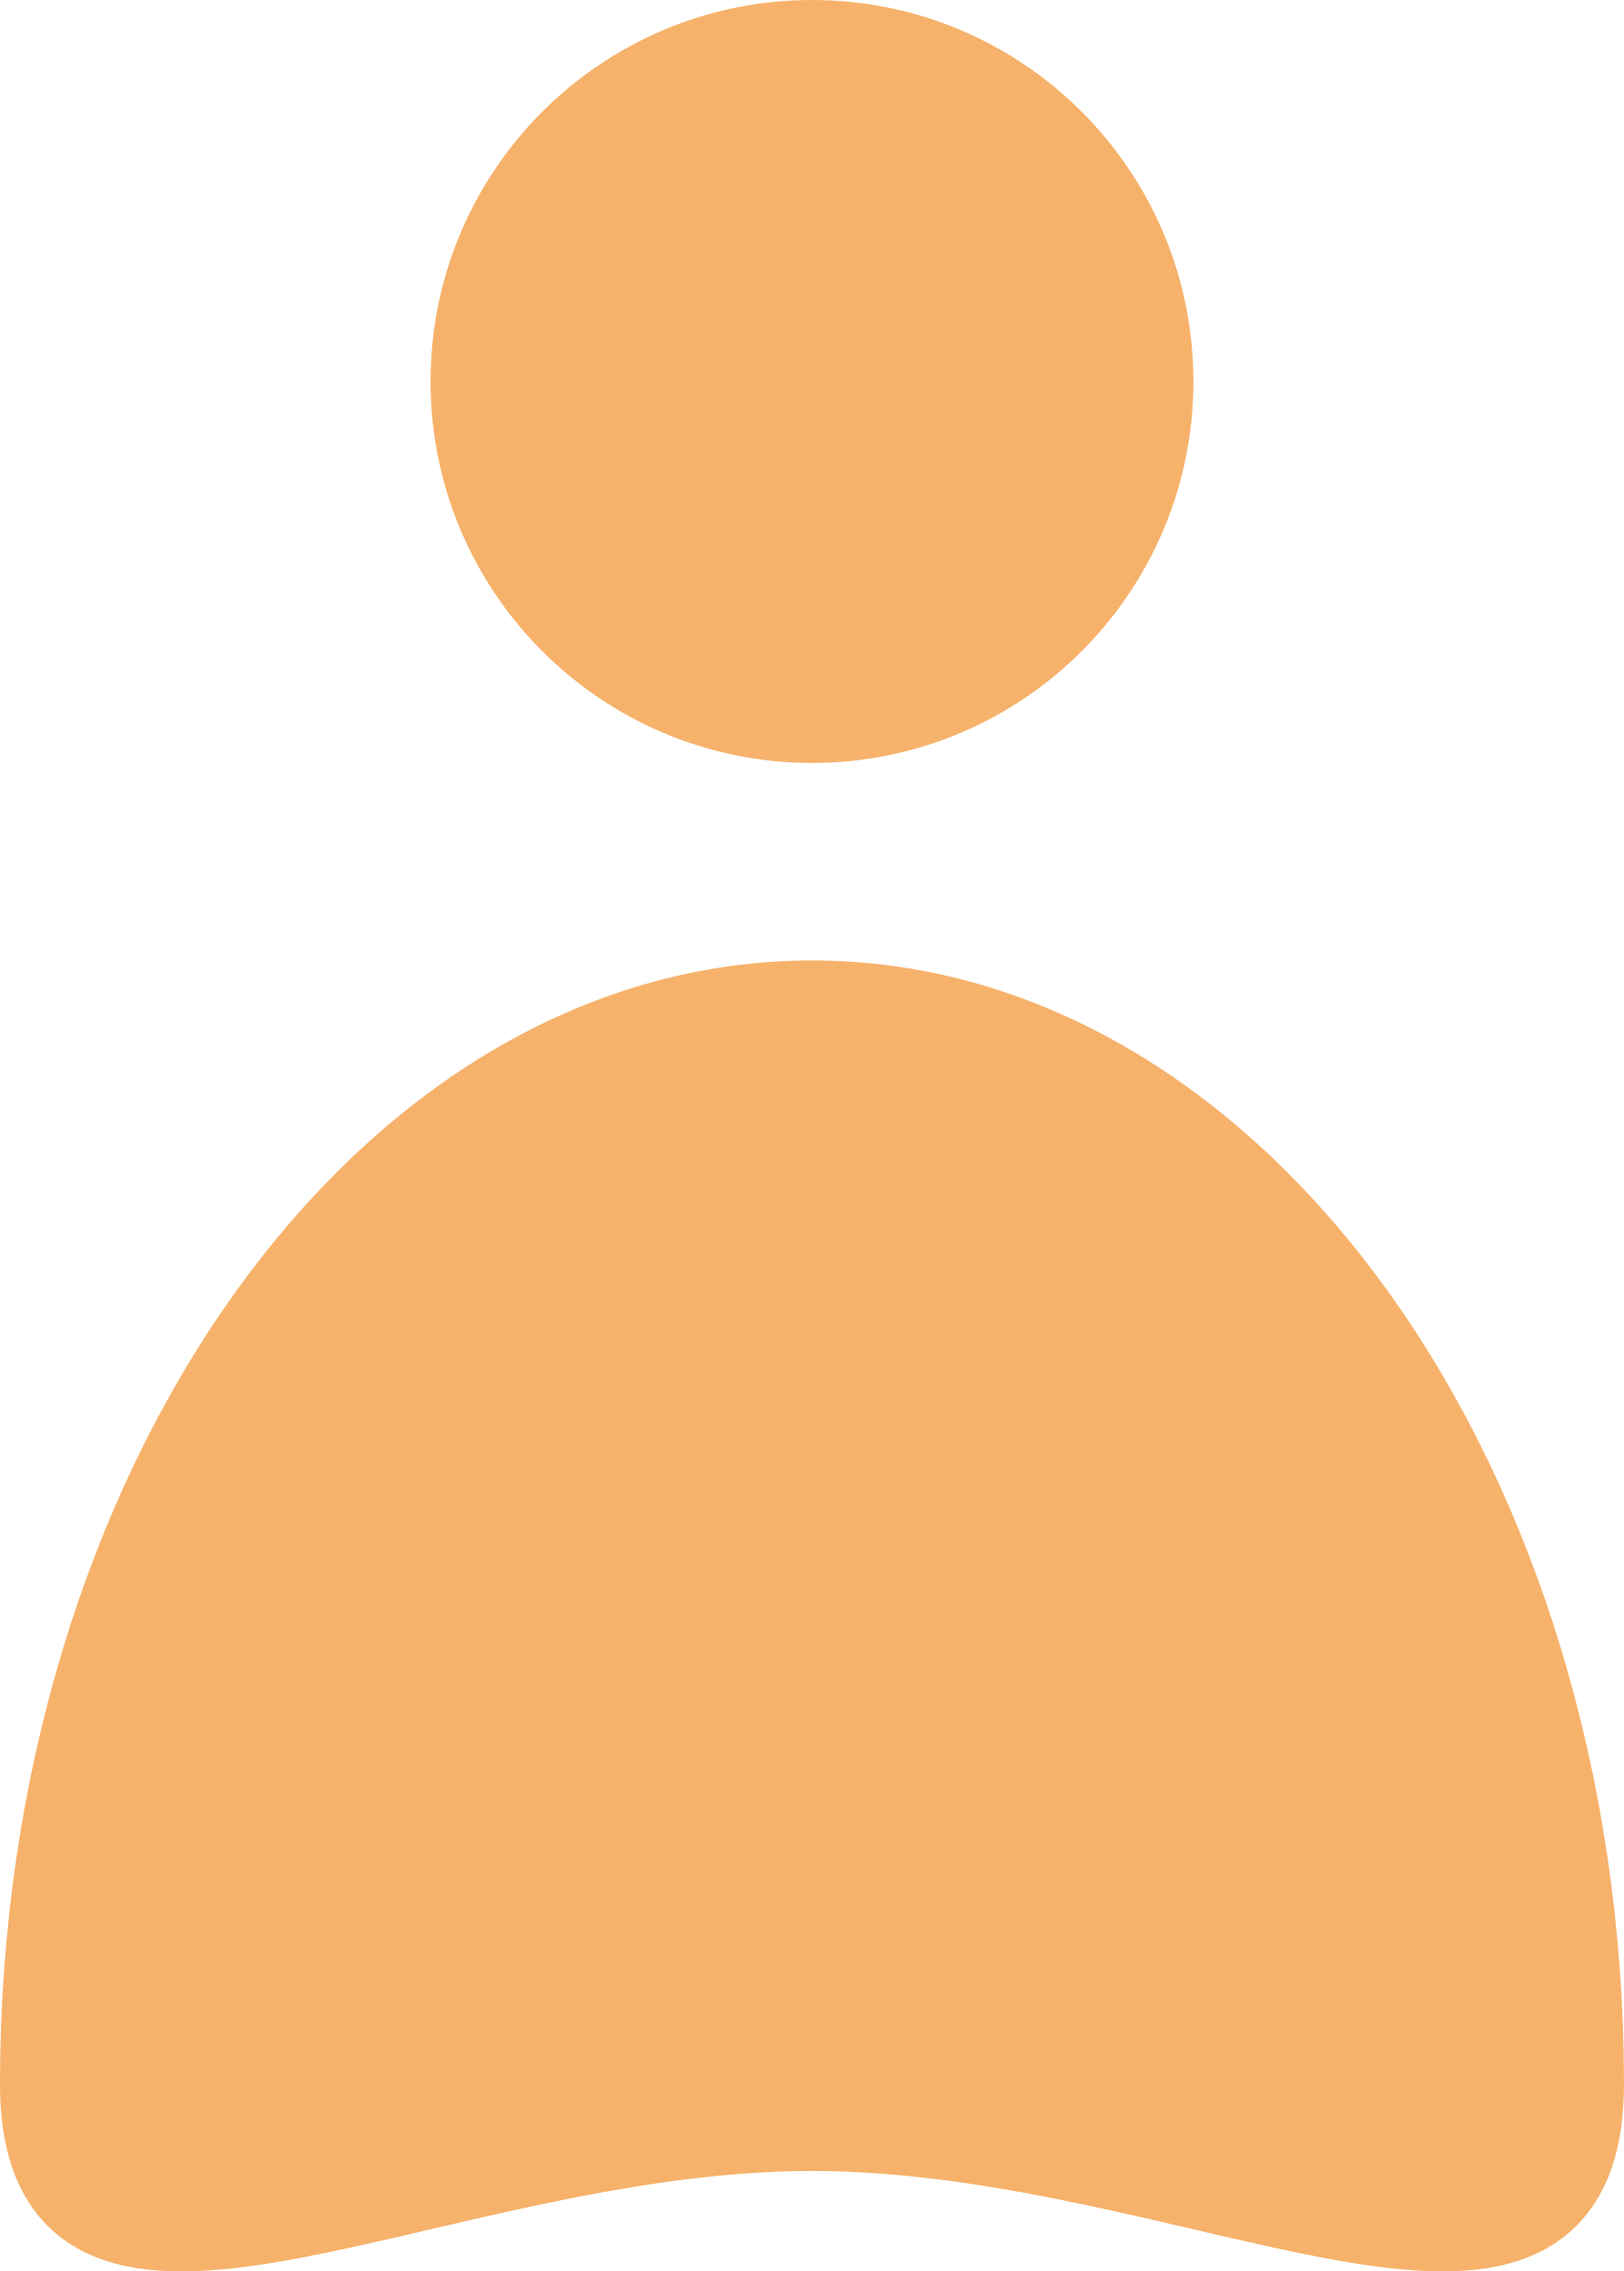
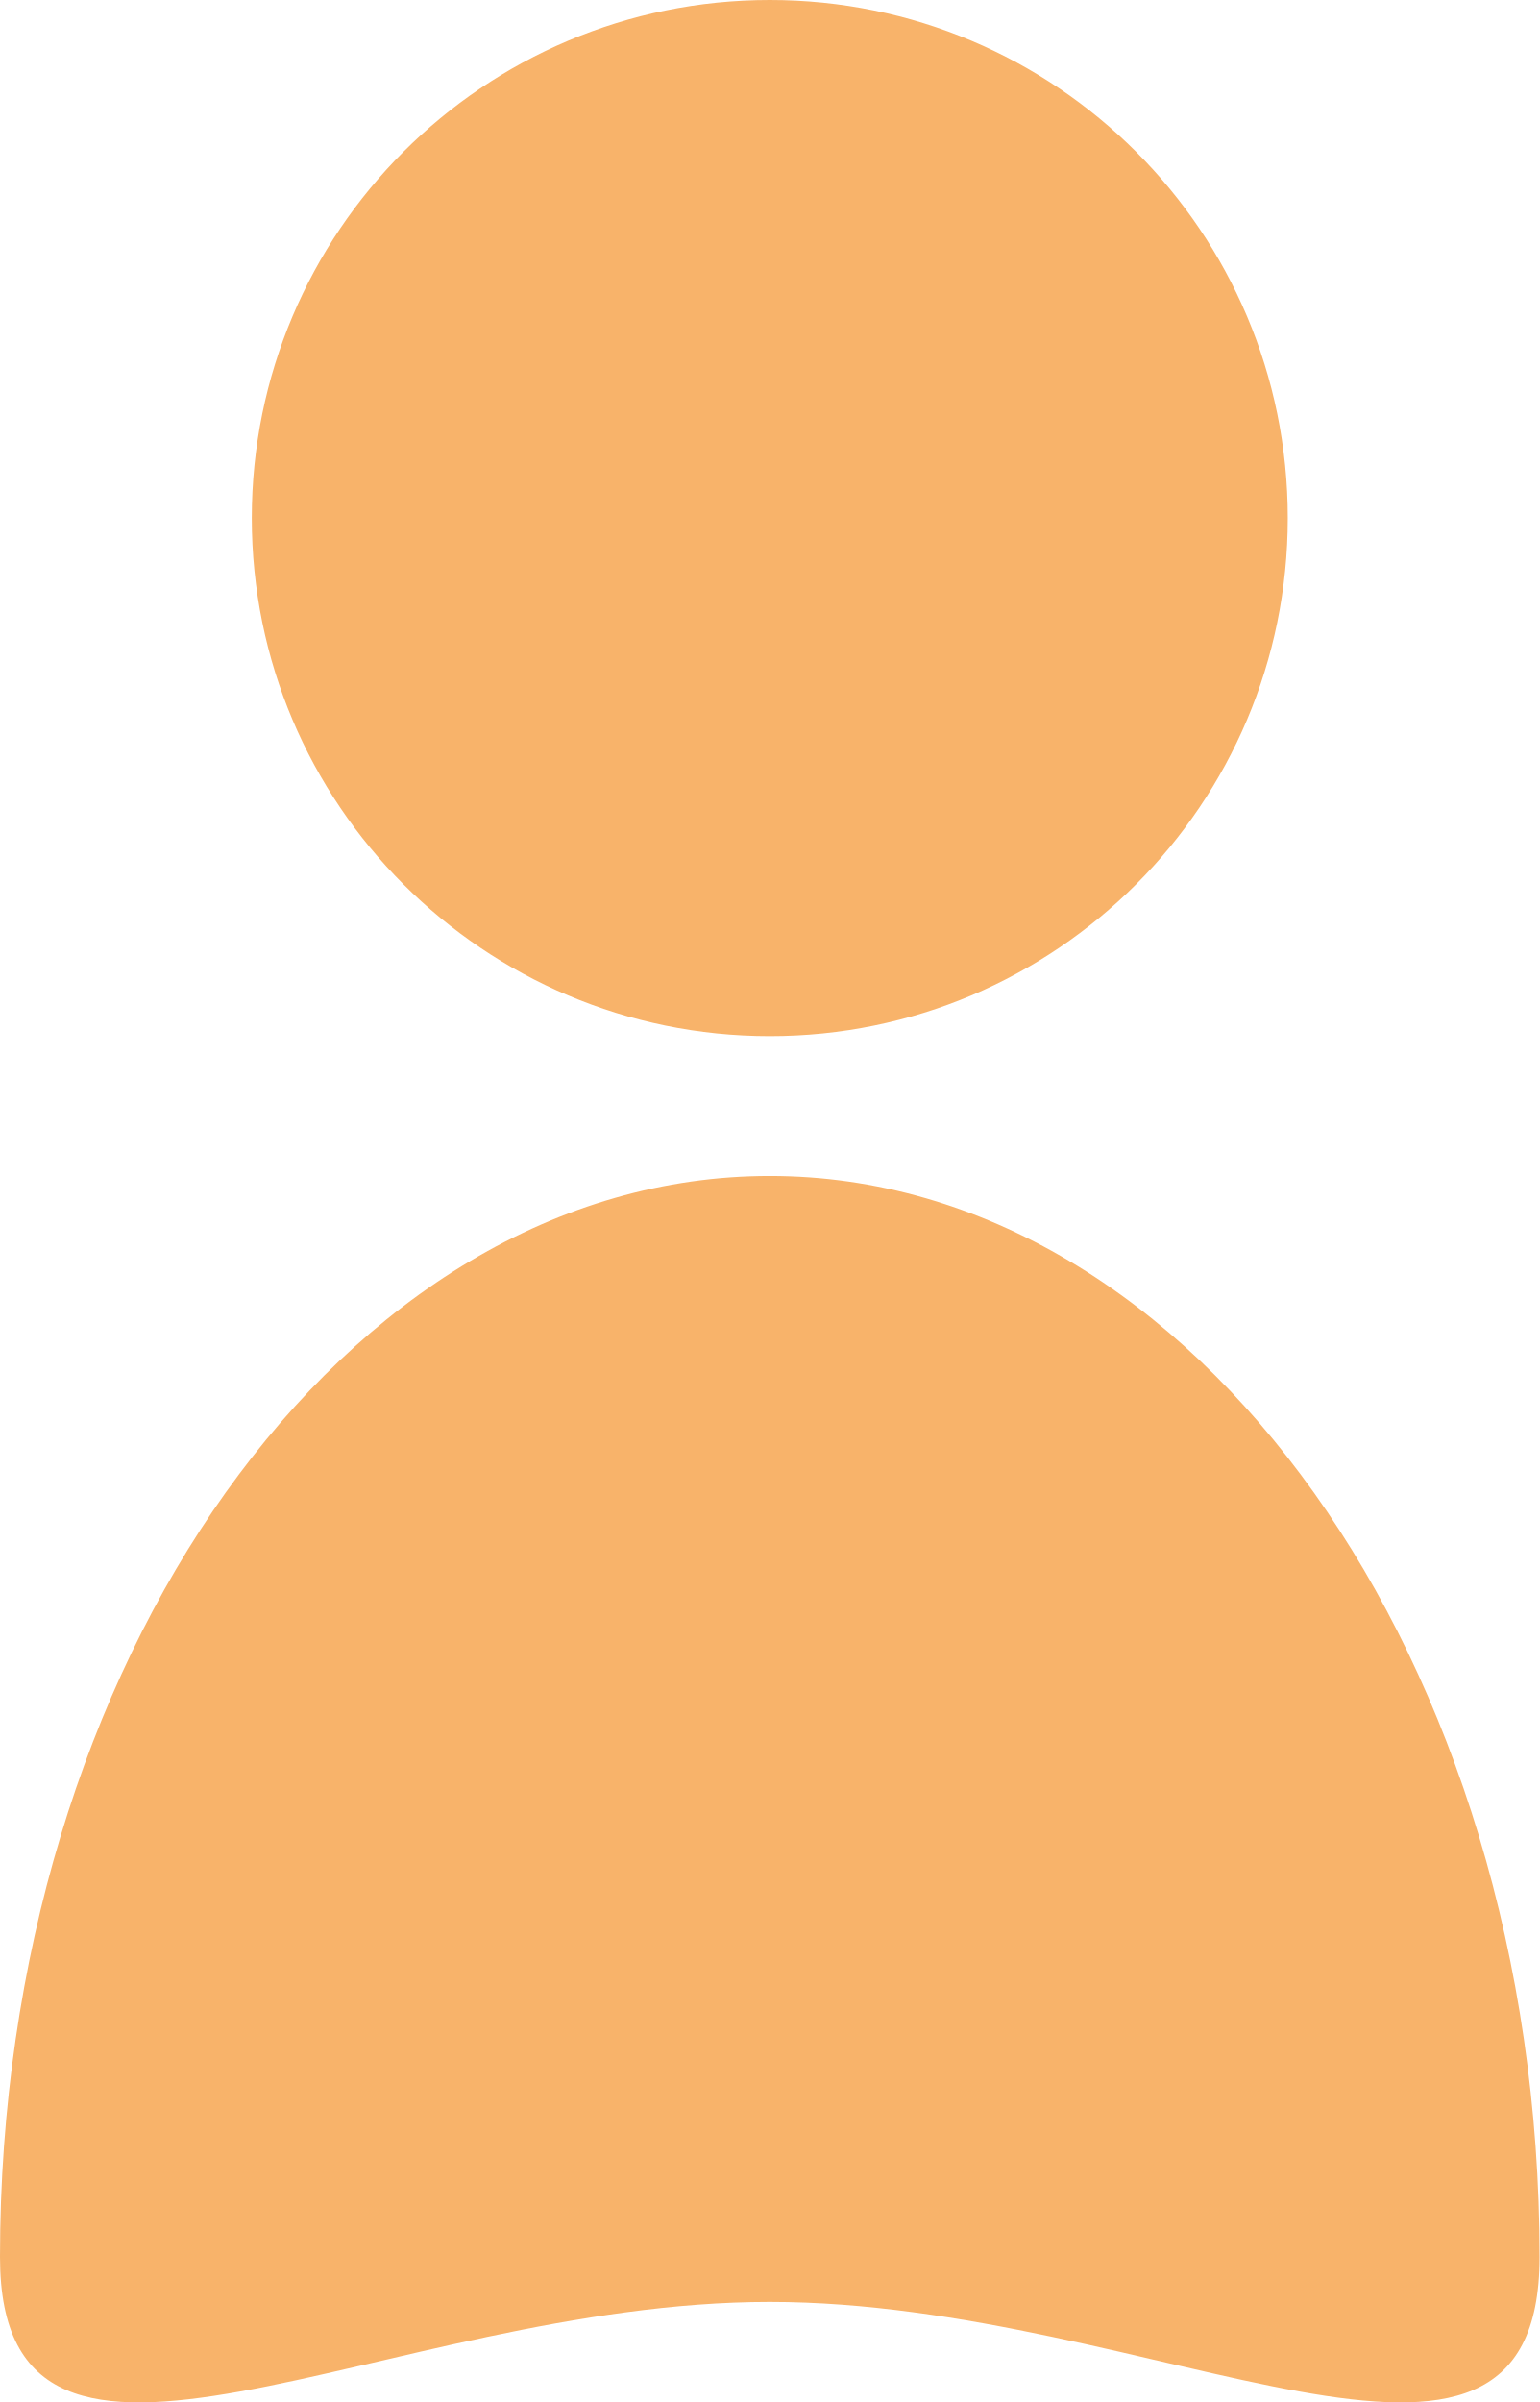
- <svg xmlns="http://www.w3.org/2000/svg" id="Calque_2" viewBox="0 0 19.16 26.79">
+ <svg xmlns="http://www.w3.org/2000/svg" id="Calque_2" viewBox="0 0 18.16 28.33">
  <defs>
-     <style>.cls-1{fill:#f6b26b;stroke:#f6b26b;stroke-miterlimit:10;}</style>
+     <style>.cls-1{fill:#f8b36a;}</style>
  </defs>
  <g id="Calque_1-2">
    <g>
-       <circle class="cls-1" cx="9.58" cy="4.5" r="4" />
-       <path class="cls-1" d="M18.66,24.58c0,3.52-4.54,.53-9.08,.53S.5,28.1,.5,24.58c0-7.04,4.07-12.75,9.08-12.75s9.08,5.71,9.08,12.75Z" />
+       <circle class="cls-1" cx="9.08" cy="6.11" r="6.11" />
+       <path class="cls-1" d="M18.16,26.62c0,3.52-4.54,.53-9.08,.53S0,30.14,0,26.62c0-7.04,4.07-12.75,9.08-12.75s9.08,5.71,9.08,12.75Z" />
    </g>
  </g>
</svg>
